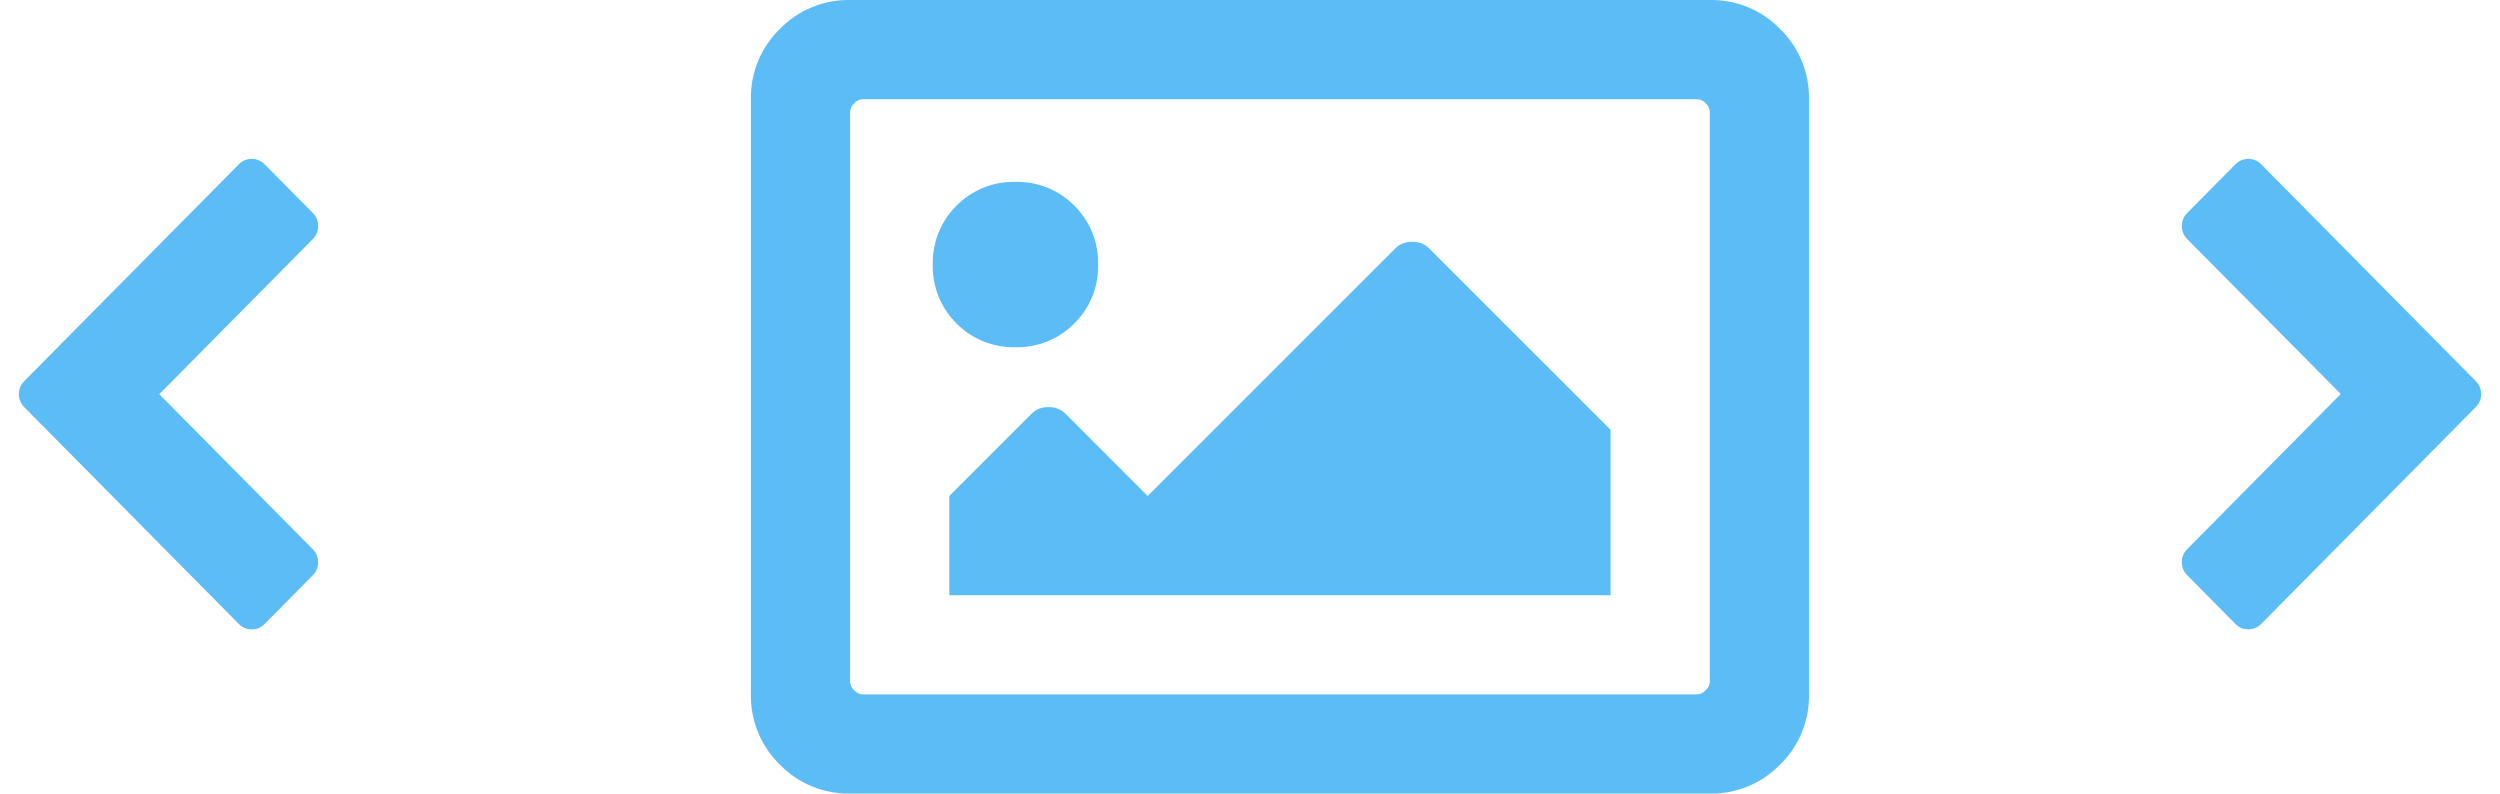
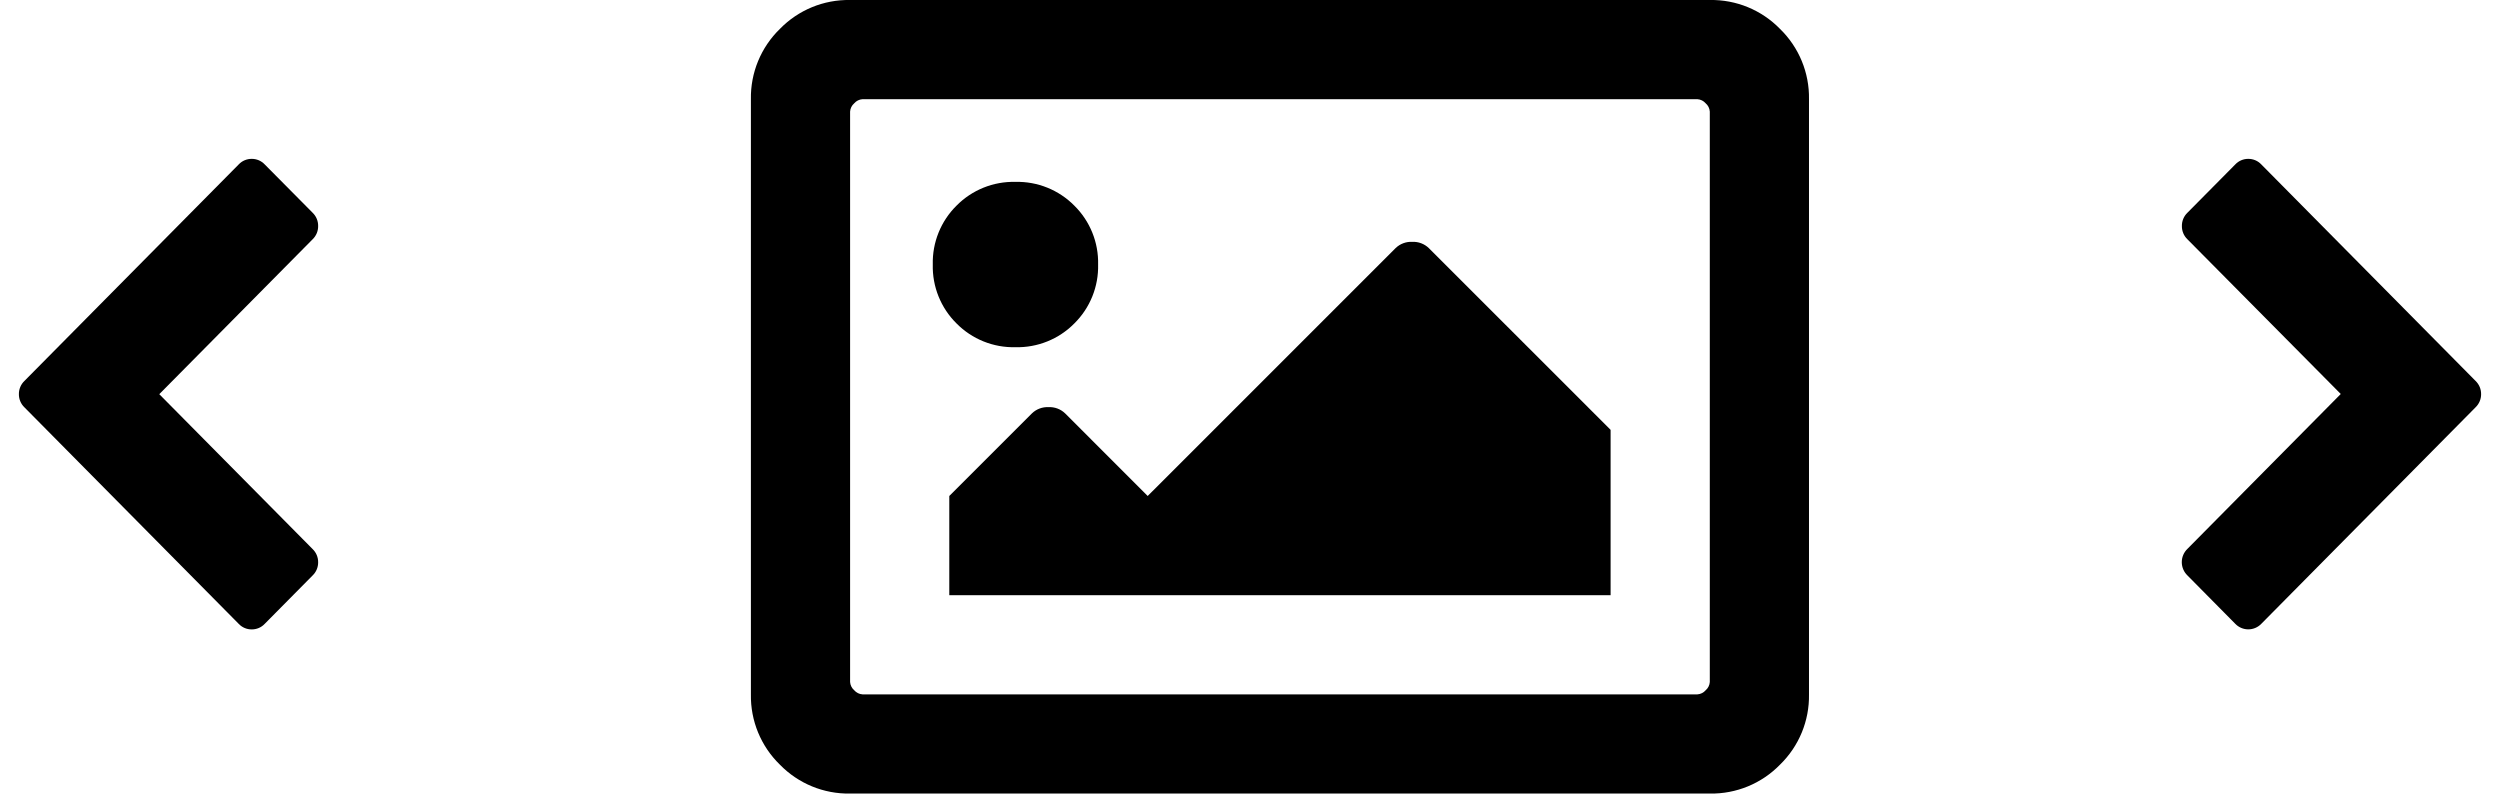
<svg xmlns="http://www.w3.org/2000/svg" width="66.157" height="21" viewBox="0 0 66.157 21">
  <g id="Icon-Slider" transform="translate(-14.5 -27.152)">
-     <path id="Path_246" data-name="Path 246" d="M-16.01-6.3l-4.059,4.1,4.059,4.1a.477.477,0,0,1,.145.348.477.477,0,0,1-.145.348l-1.269,1.282a.468.468,0,0,1-.344.147.468.468,0,0,1-.344-.147l-5.672-5.731a.477.477,0,0,1-.145-.348.477.477,0,0,1,.145-.348l5.672-5.731a.468.468,0,0,1,.344-.147.468.468,0,0,1,.344.147L-16.01-7a.477.477,0,0,1,.145.348A.477.477,0,0,1-16.01-6.3ZM41.228-1.854,35.556,3.877a.477.477,0,0,1-.688,0L33.6,2.595a.488.488,0,0,1,0-.7l4.059-4.1L33.6-6.3a.477.477,0,0,1-.145-.348A.477.477,0,0,1,33.6-7L34.868-8.28a.468.468,0,0,1,.344-.147.468.468,0,0,1,.344.147l5.672,5.731a.477.477,0,0,1,.145.348A.477.477,0,0,1,41.228-1.854Z" transform="translate(38.784 39.783)" fill="#5cbcf6" stroke="rgba(0,0,0,0)" stroke-width="1" />
-     <path id="Path_845" data-name="Path 845" d="M11.375-21a2.531,2.531,0,0,1,1.859.766A2.531,2.531,0,0,1,14-18.375v15.75a2.531,2.531,0,0,1-.766,1.859A2.531,2.531,0,0,1,11.375,0h-22.75a2.531,2.531,0,0,1-1.859-.766A2.531,2.531,0,0,1-14-2.625v-15.75a2.531,2.531,0,0,1,.766-1.859A2.531,2.531,0,0,1-11.375-21ZM11.047-2.625a.315.315,0,0,0,.219-.109.315.315,0,0,0,.109-.219V-18.047a.315.315,0,0,0-.109-.219.315.315,0,0,0-.219-.109H-11.047a.315.315,0,0,0-.219.109.315.315,0,0,0-.109.219V-2.953a.315.315,0,0,0,.109.219.315.315,0,0,0,.219.109ZM-7-16.187a2.117,2.117,0,0,1,1.559.629A2.117,2.117,0,0,1-4.812-14a2.117,2.117,0,0,1-.629,1.559A2.117,2.117,0,0,1-7-11.812a2.117,2.117,0,0,1-1.559-.629A2.117,2.117,0,0,1-9.187-14a2.117,2.117,0,0,1,.629-1.559A2.117,2.117,0,0,1-7-16.187ZM-8.75-5.25V-7.875l2.188-2.187a.591.591,0,0,1,.438-.164.591.591,0,0,1,.438.164L-3.5-7.875l6.563-6.562A.591.591,0,0,1,3.5-14.6a.591.591,0,0,1,.438.164L8.75-9.625V-5.25Z" transform="translate(48.371 48.152)" fill="#5cbcf6" />
+     <path id="Path_246" data-name="Path 246" d="M-16.01-6.3l-4.059,4.1,4.059,4.1a.477.477,0,0,1,.145.348.477.477,0,0,1-.145.348l-1.269,1.282a.468.468,0,0,1-.344.147.468.468,0,0,1-.344-.147l-5.672-5.731a.477.477,0,0,1-.145-.348.477.477,0,0,1,.145-.348l5.672-5.731a.468.468,0,0,1,.344-.147.468.468,0,0,1,.344.147L-16.01-7a.477.477,0,0,1,.145.348A.477.477,0,0,1-16.01-6.3ZM41.228-1.854,35.556,3.877a.477.477,0,0,1-.688,0L33.6,2.595a.488.488,0,0,1,0-.7l4.059-4.1L33.6-6.3a.477.477,0,0,1-.145-.348A.477.477,0,0,1,33.6-7L34.868-8.28a.468.468,0,0,1,.344-.147.468.468,0,0,1,.344.147l5.672,5.731a.477.477,0,0,1,.145.348A.477.477,0,0,1,41.228-1.854Z" transform="translate(38.784 39.783)" fill="currentColor" stroke="rgba(0,0,0,0)" stroke-width="1" />
+     <path id="Path_845" data-name="Path 845" d="M11.375-21a2.531,2.531,0,0,1,1.859.766A2.531,2.531,0,0,1,14-18.375v15.75a2.531,2.531,0,0,1-.766,1.859A2.531,2.531,0,0,1,11.375,0h-22.75a2.531,2.531,0,0,1-1.859-.766A2.531,2.531,0,0,1-14-2.625v-15.75a2.531,2.531,0,0,1,.766-1.859A2.531,2.531,0,0,1-11.375-21ZM11.047-2.625a.315.315,0,0,0,.219-.109.315.315,0,0,0,.109-.219V-18.047a.315.315,0,0,0-.109-.219.315.315,0,0,0-.219-.109H-11.047a.315.315,0,0,0-.219.109.315.315,0,0,0-.109.219V-2.953a.315.315,0,0,0,.109.219.315.315,0,0,0,.219.109ZM-7-16.187a2.117,2.117,0,0,1,1.559.629A2.117,2.117,0,0,1-4.812-14a2.117,2.117,0,0,1-.629,1.559A2.117,2.117,0,0,1-7-11.812a2.117,2.117,0,0,1-1.559-.629A2.117,2.117,0,0,1-9.187-14a2.117,2.117,0,0,1,.629-1.559A2.117,2.117,0,0,1-7-16.187ZM-8.75-5.25V-7.875l2.188-2.187a.591.591,0,0,1,.438-.164.591.591,0,0,1,.438.164L-3.5-7.875l6.563-6.562A.591.591,0,0,1,3.5-14.6a.591.591,0,0,1,.438.164L8.75-9.625V-5.25Z" transform="translate(48.371 48.152)" fill="currentColor" />
  </g>
</svg>
